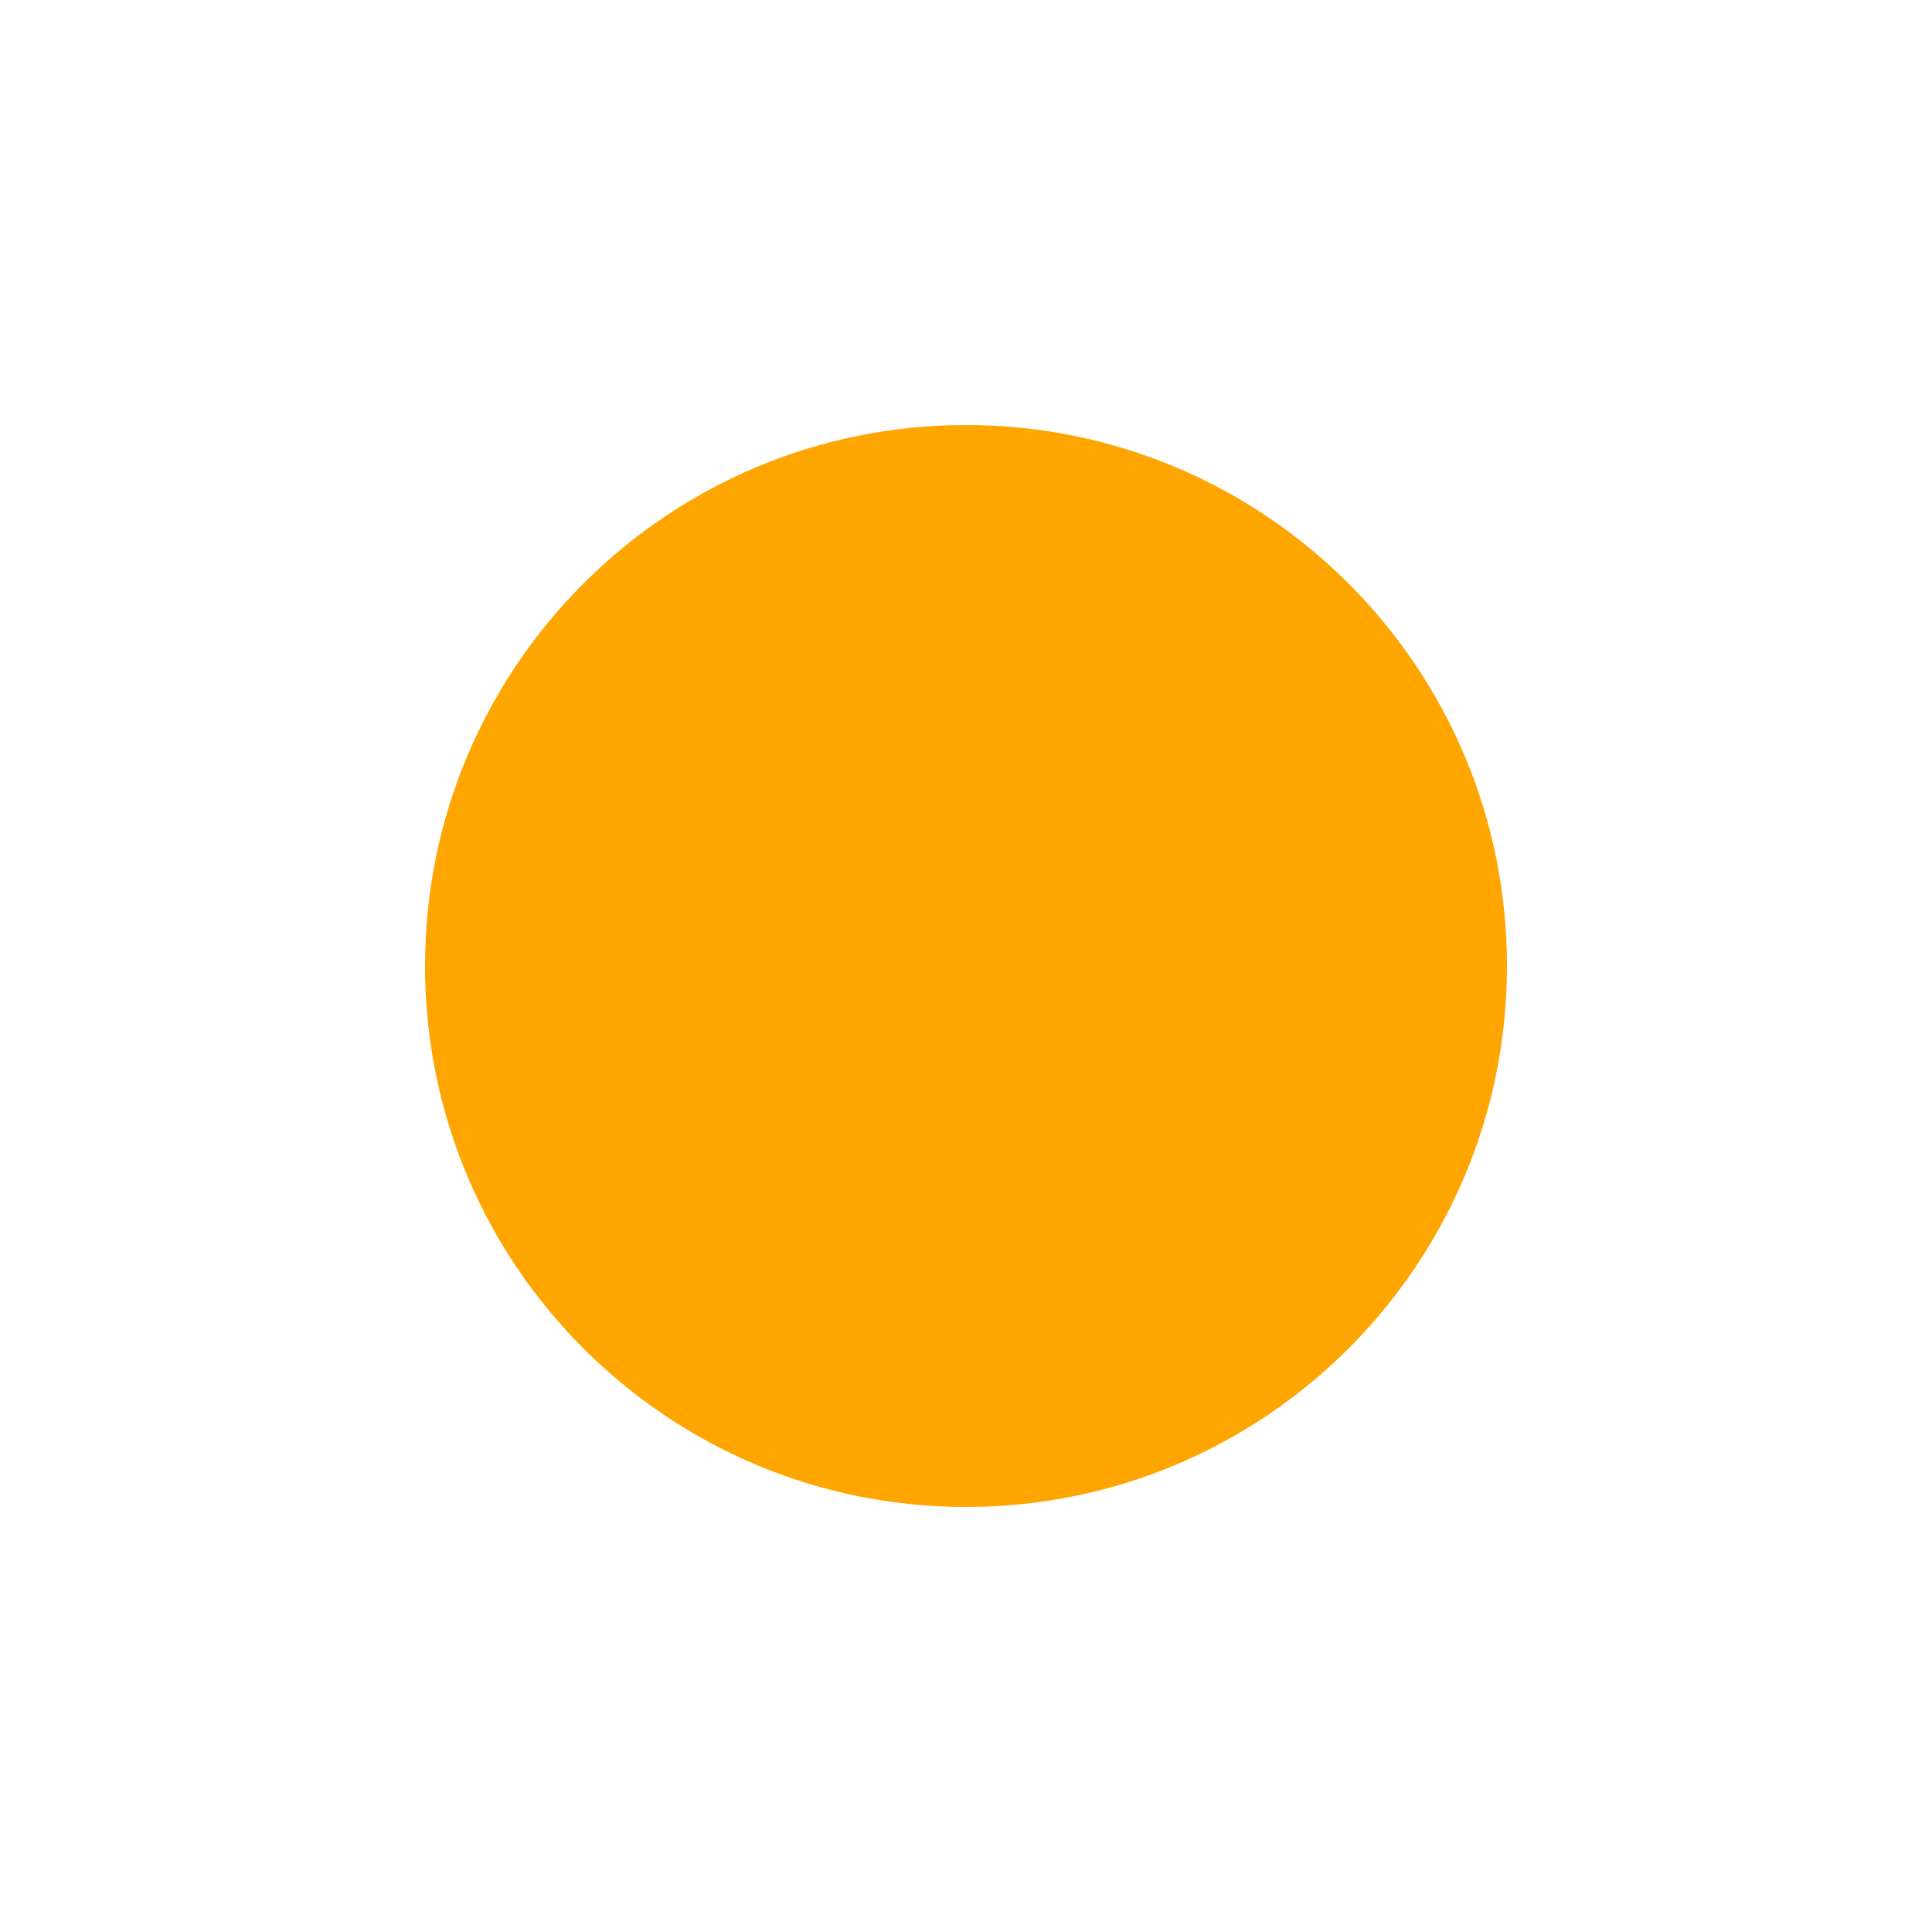
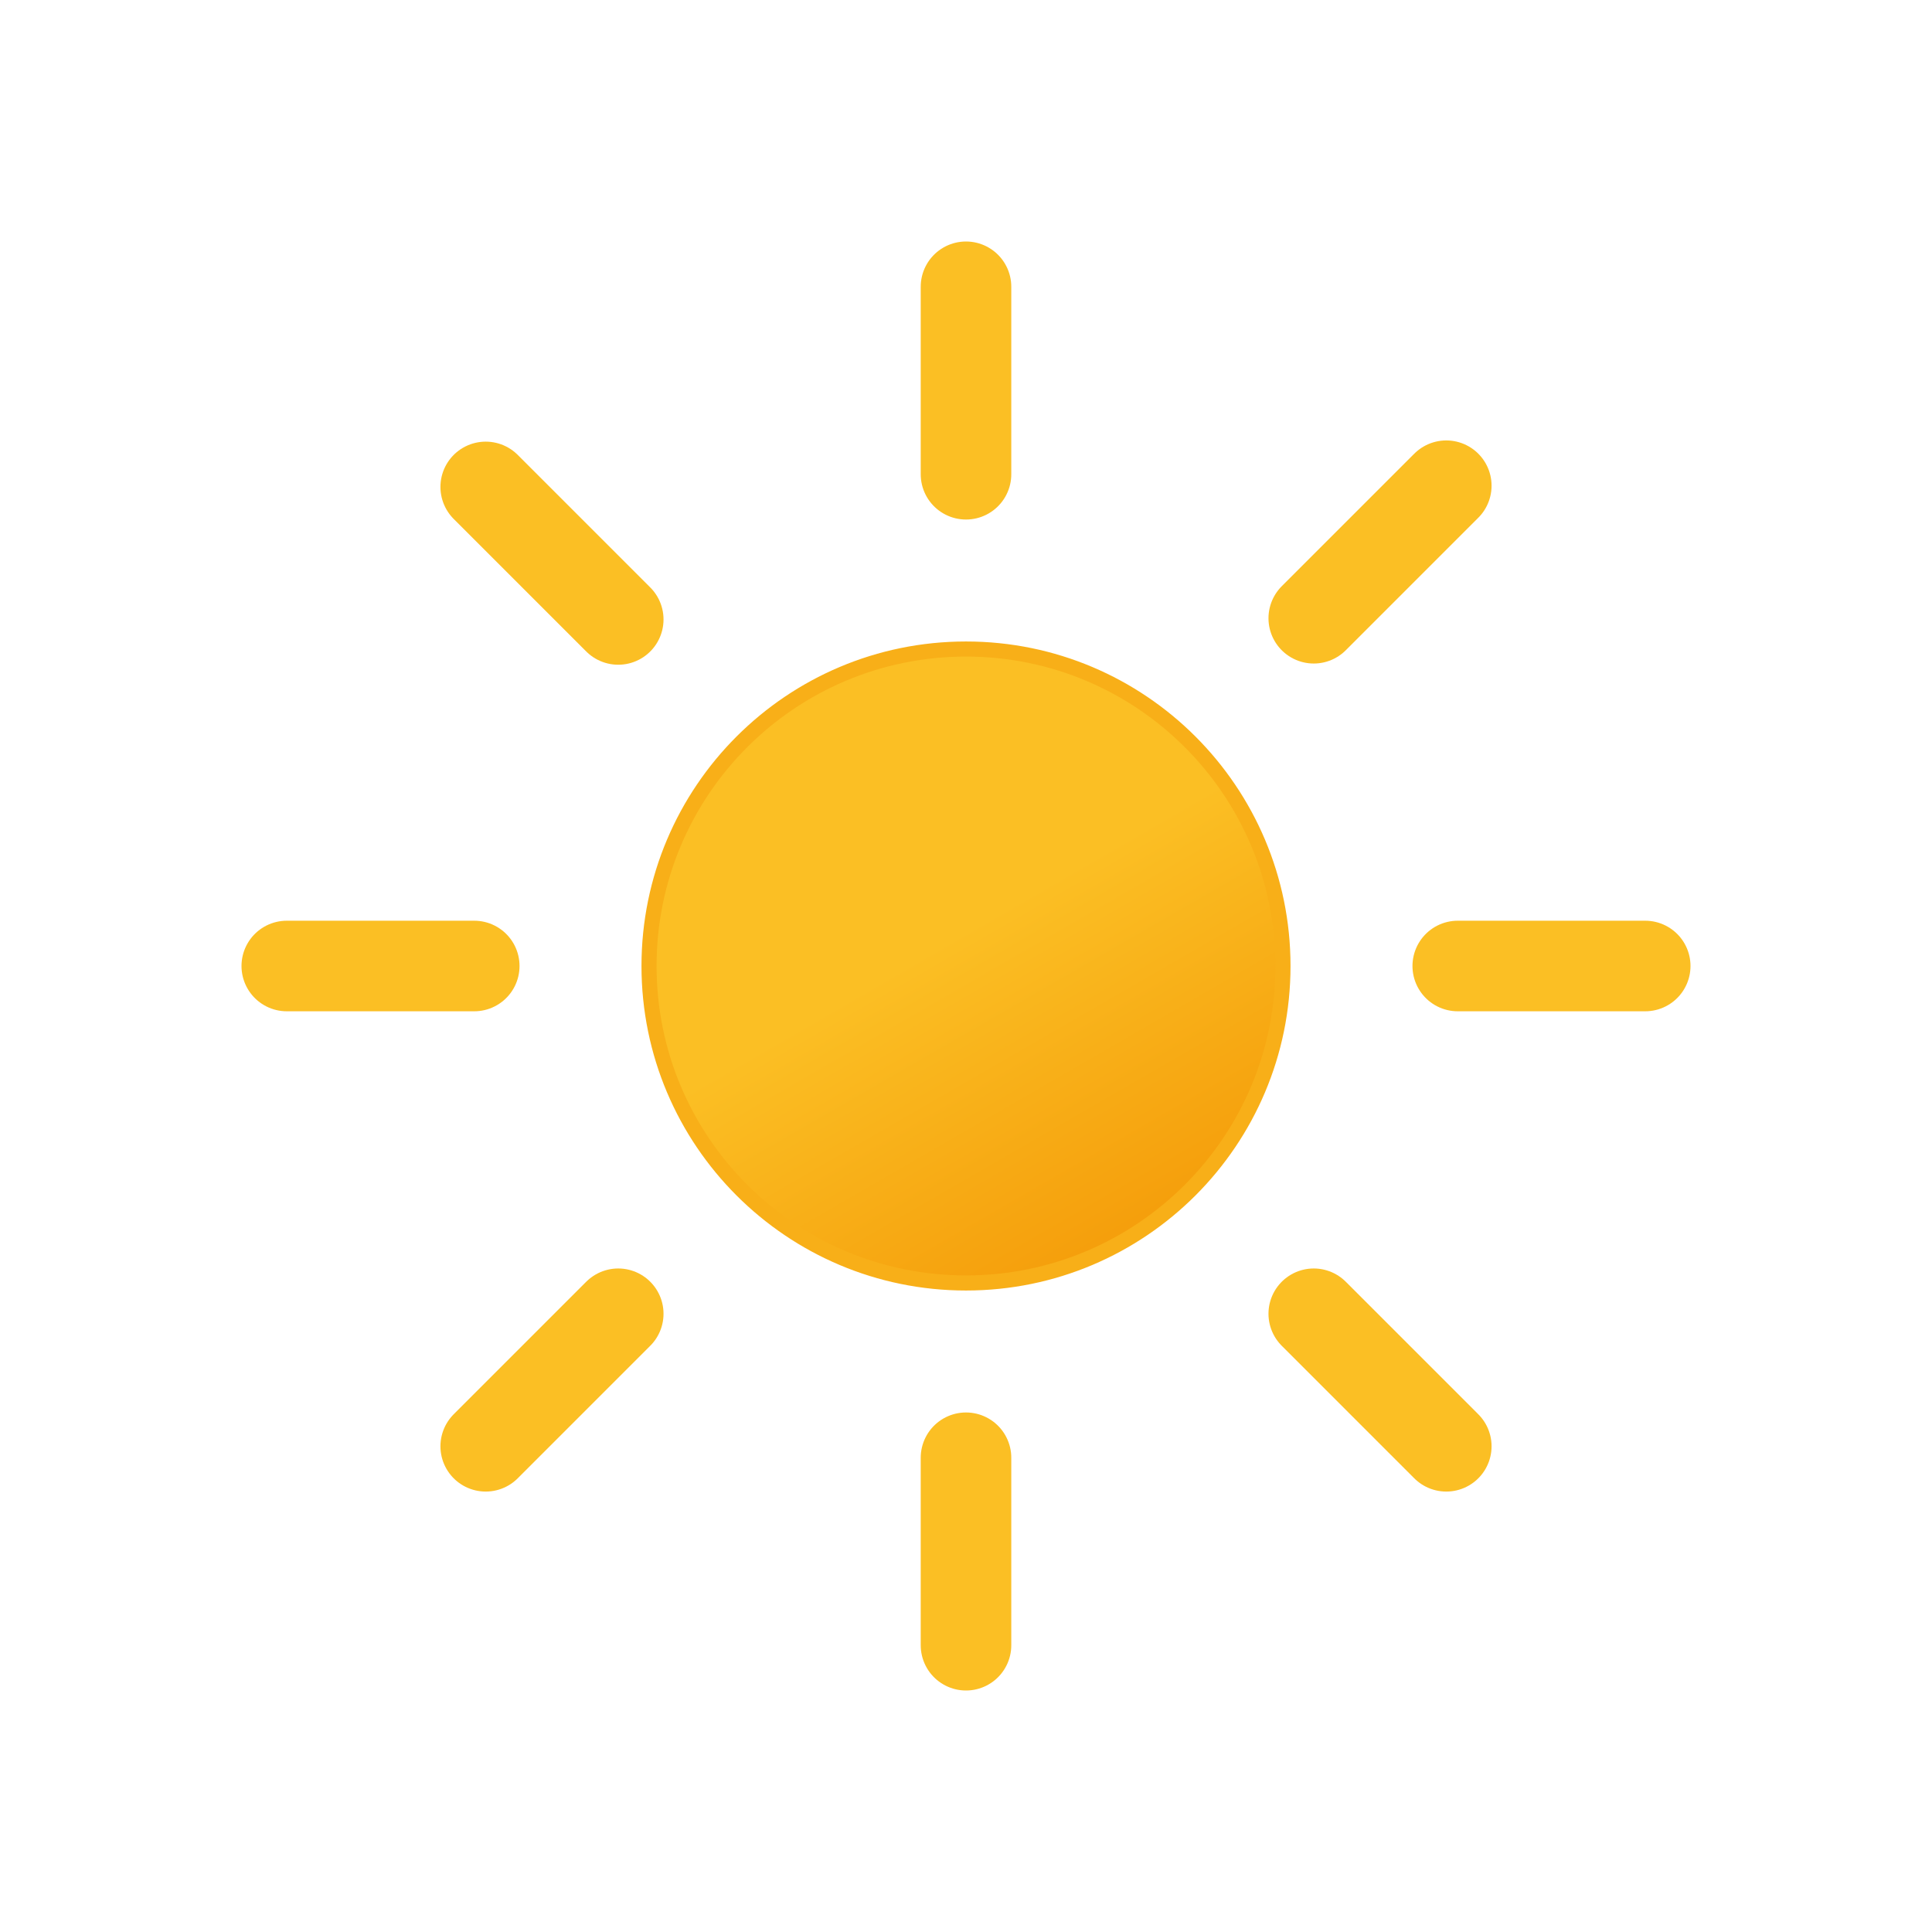
- <svg xmlns="http://www.w3.org/2000/svg" width="800" height="800">
-   <style>
-   #esic8yxwm7h2_to {animation: esic8yxwm7h2_to__to 6000ms linear infinite normal forwards}@keyframes esic8yxwm7h2_to__to { 0% {transform: translate(0px,0px)} 50% {transform: translate(40px,40px)} 100% {transform: translate(0px,0px)} }#esic8yxwm7h2_ts {animation: esic8yxwm7h2_ts__ts 6000ms linear infinite normal forwards}@keyframes esic8yxwm7h2_ts__ts { 0% {transform: scale(1,1)} 50% {transform: scale(0.9,0.9)} 100% {transform: scale(1,1)} }
-  </style>
-   <g class="layer">
-     <g id="esic8yxwm7h2_to" transform="translate(0,0)">
-       <g id="esic8yxwm7h2_ts" transform="scale(1,1)">
-         <circle fill="orange" id="esic8yxwm7h2" r="224" transform="translate(400,400)" />
-       </g>
-     </g>
-   </g>
+ <svg xmlns="http://www.w3.org/2000/svg" viewBox="0 0 64 64">
+   <defs>
+     <linearGradient id="a" x1="26.75" x2="37.25" y1="22.91" y2="41.09" gradientUnits="userSpaceOnUse">
+       <stop offset="0" stop-color="#fbbf24" />
+       <stop offset=".45" stop-color="#fbbf24" />
+       <stop offset="1" stop-color="#f59e0b" />
+     </linearGradient>
+   </defs>
+   <circle cx="32" cy="32" r="10.5" fill="url(#a)" stroke="#f8af18" stroke-miterlimit="10" stroke-width=".5" />
+   <path fill="none" stroke="#fbbf24" stroke-linecap="round" stroke-miterlimit="10" stroke-width="3" d="M32 15.71V9.5m0 45v-6.21m11.52-27.81l4.39-4.39M16.09 47.91l4.39-4.39m0-23l-4.39-4.39m31.82 31.78l-4.39-4.39M15.71 32H9.5m45 0h-6.21">
+     <animateTransform attributeName="transform" dur="45s" repeatCount="indefinite" type="rotate" values="0 32 32; 360 32 32" />
+   </path>
</svg>
